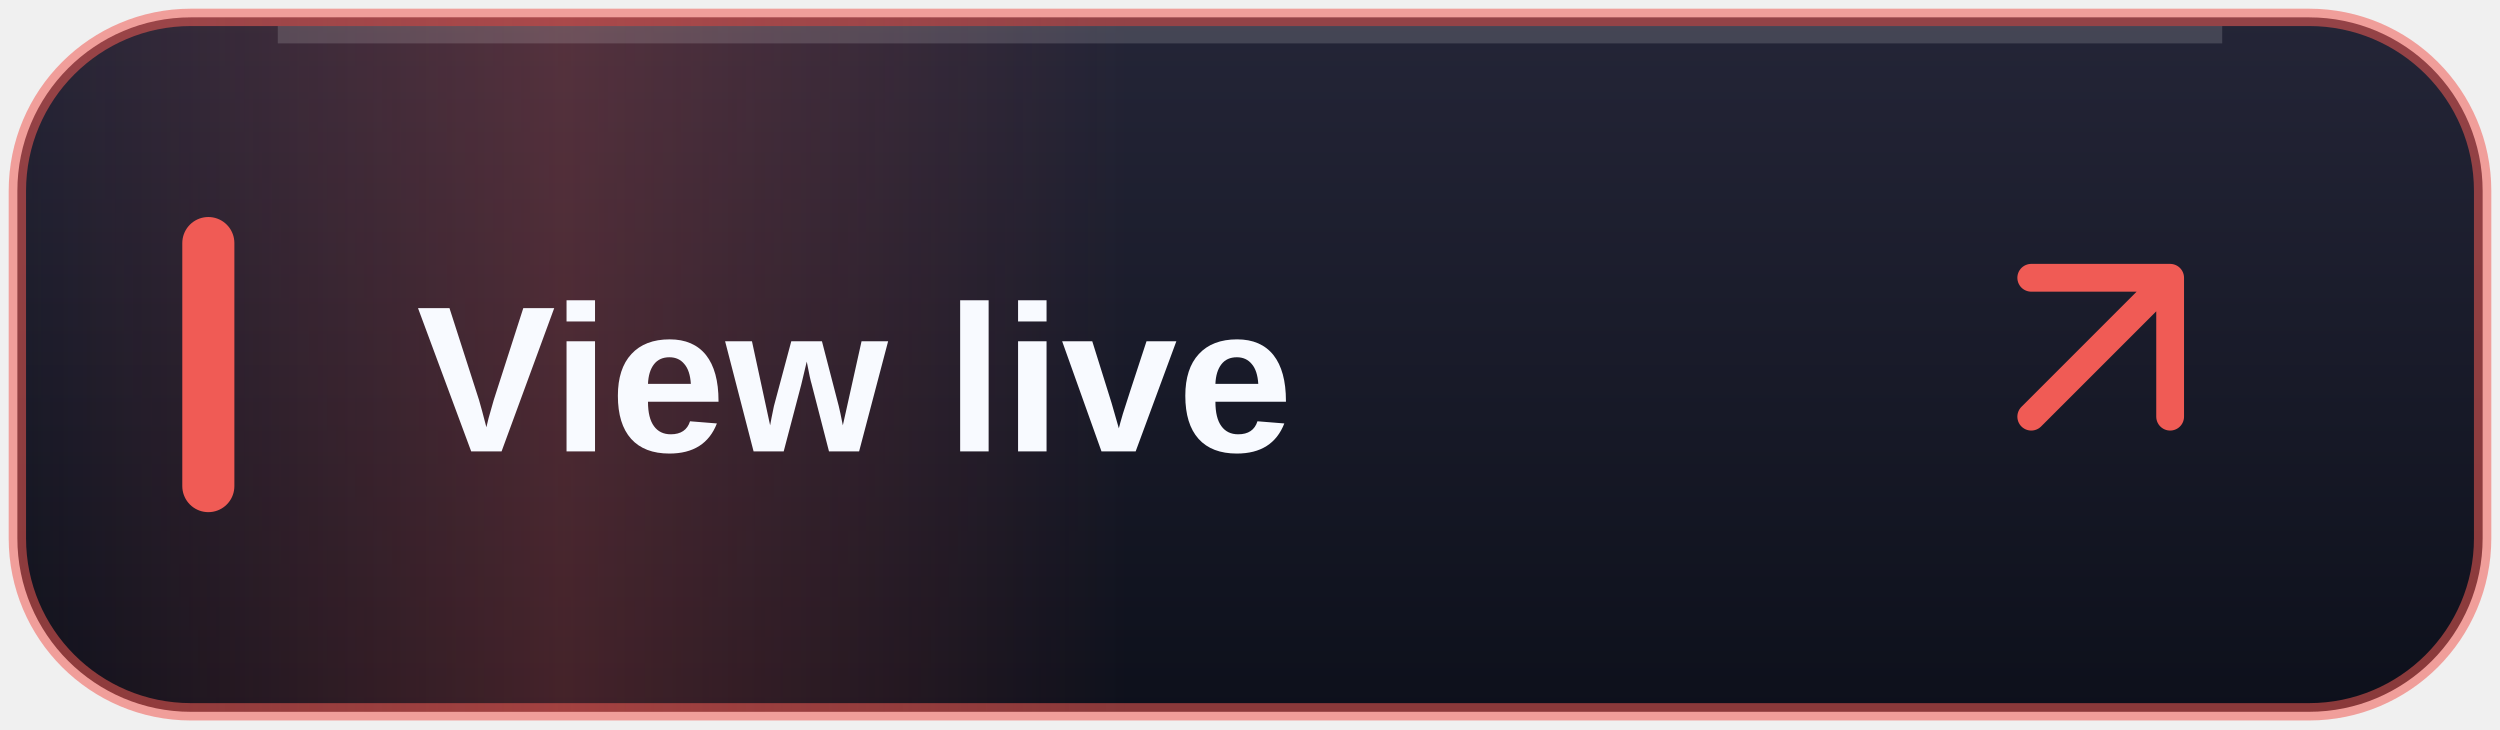
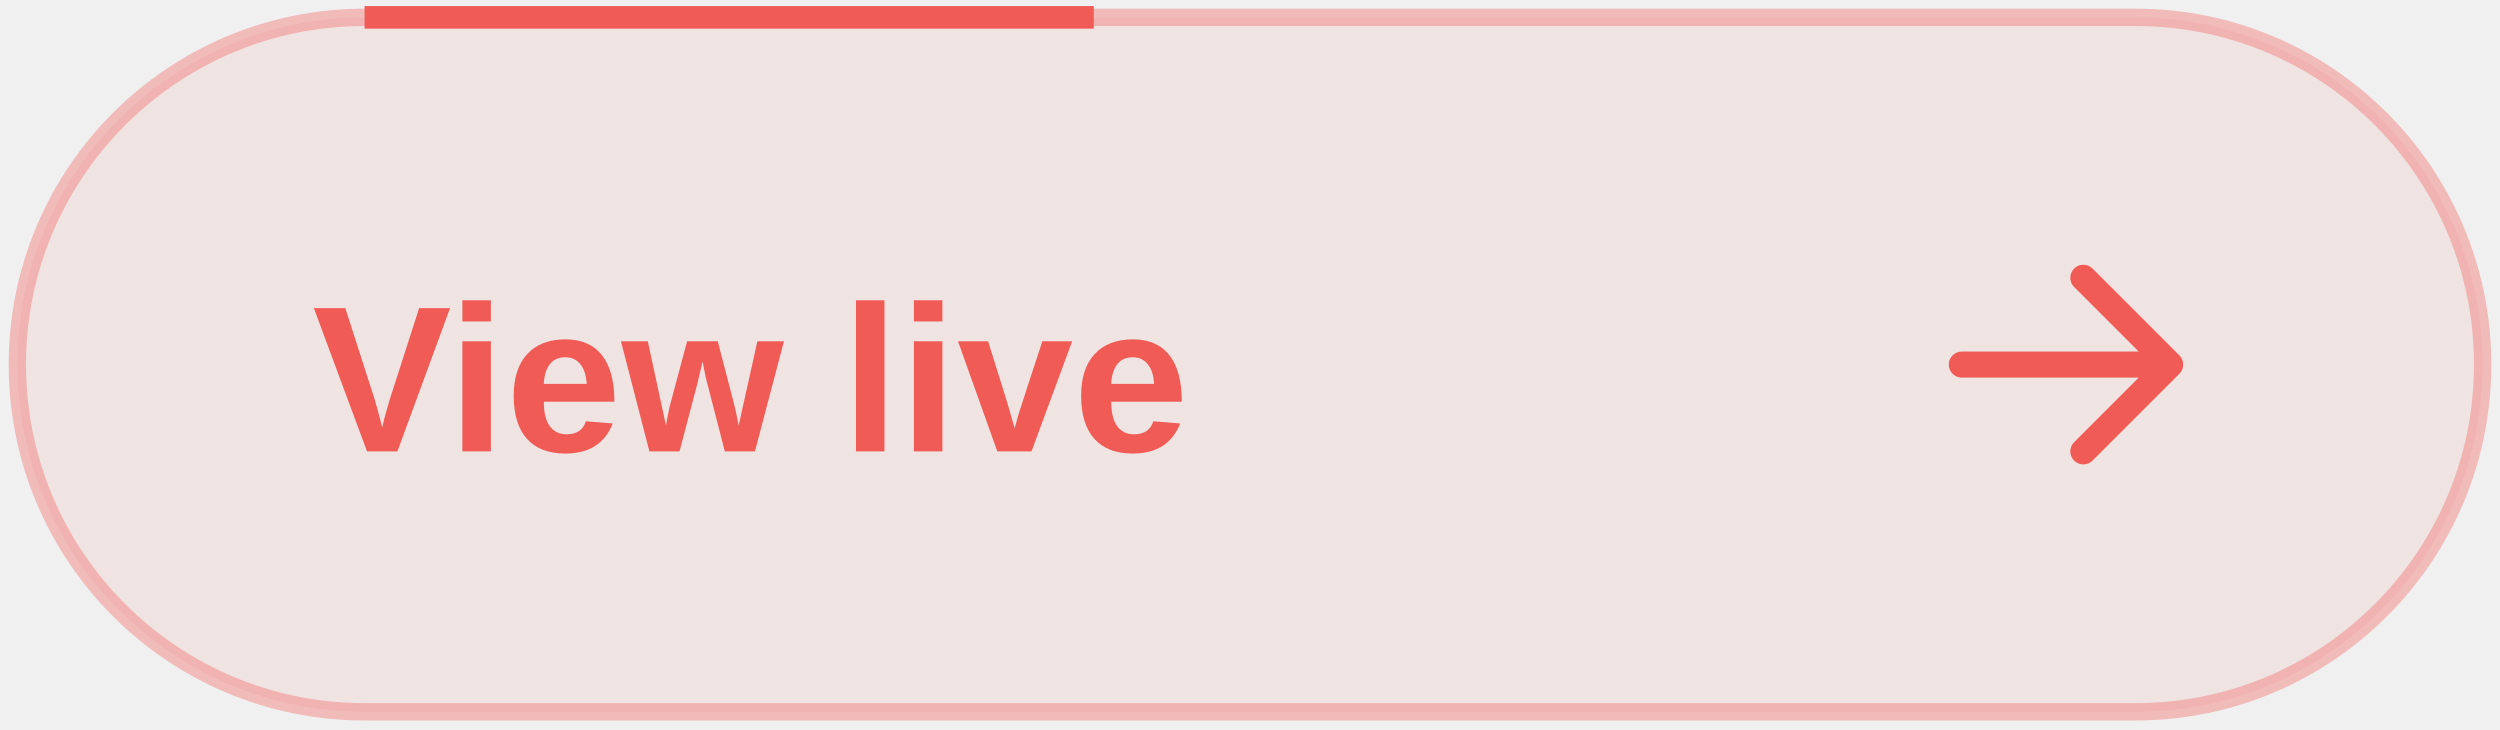
<svg xmlns="http://www.w3.org/2000/svg" width="144" height="42" viewBox="0 0 144 42" role="img">
-   <defs>
-     <linearGradient id="surface" x2="0" y2="1">
-       <stop stop-color="#242537" />
-       <stop offset="1" stop-color="#0D101B" />
-     </linearGradient>
-     <linearGradient id="sheen">
-       <stop stop-color="#F05B55" stop-opacity="0" />
-       <stop offset=".5" stop-color="#F05B55" stop-opacity=".24" />
-       <stop offset="1" stop-color="#F05B55" stop-opacity="0" />
-     </linearGradient>
-     <clipPath id="clip">
-       <rect x="1" y="1" width="142" height="40" rx="10" />
-     </clipPath>
-   </defs>
-   <style>@keyframes sweep{0%,15%{transform:translateX(-70px)}65%,100%{transform:translateX(214px)}}@keyframes edge{0%,100%{stroke-opacity:.35}50%{stroke-opacity:.85}}@keyframes arrow{0%,70%,100%{transform:translate(0,0)}82%{transform:translate(2px,-2px)}}.sweep{animation:sweep 6s ease-in-out infinite}.edge{animation:edge 6s ease-in-out infinite}.arrow{animation:arrow 6s ease-in-out infinite}@media(prefers-reduced-motion:reduce){*{animation:none!important}}</style>
-   <rect x="1" y="1" width="142" height="40" rx="10" fill="url(#surface)" stroke="#F05B55" stroke-opacity=".55" class="edge" />
-   <g clip-path="url(#clip)">
-     <rect class="sweep" x="0" y="1" width="65" height="40" fill="url(#sheen)" />
-   </g>
-   <path d="M12 14v14" stroke="#F05B55" stroke-width="3" stroke-linecap="round" />
-   <path d="M16 2H128" stroke="white" stroke-opacity=".15" />
-   <text x="24" y="26" font-family="Arial,Helvetica,sans-serif" font-size="12" font-weight="700" fill="#F8FAFF">View live</text>
-   <path class="arrow" d="M117 16h8v8m-8 0 8-8" stroke="#F05B55" stroke-width="1.6" fill="none" stroke-linecap="round" stroke-linejoin="round" />
+   <style>@keyframes flow{to{stroke-dashoffset:-400}}@keyframes arrow{0%,60%,100%{transform:translateX(0)}75%{transform:translateX(3px)}}.edge{animation:flow 10s linear infinite}.arrow{animation:arrow 5s ease-in-out infinite}@media(prefers-reduced-motion:reduce){*{animation:none!important}}</style>
+   <rect x="1" y="1" width="142" height="40" rx="20" fill="#F05B55" fill-opacity=".08" stroke="#F05B55" stroke-opacity=".35" />
+   <rect class="edge" x="1" y="1" width="142" height="40" rx="20" fill="none" stroke="#F05B55" stroke-width="1.3" stroke-dasharray="42 358" />
+   <text x="18" y="26" font-family="Segoe UI,Arial,sans-serif" font-size="12" font-weight="650" fill="#F05B55">View live</text>
+   <path class="arrow" d="M113 21h12m-5-5 5 5-5 5" fill="none" stroke="#F05B55" stroke-width="1.5" stroke-linecap="round" stroke-linejoin="round" />
</svg>
